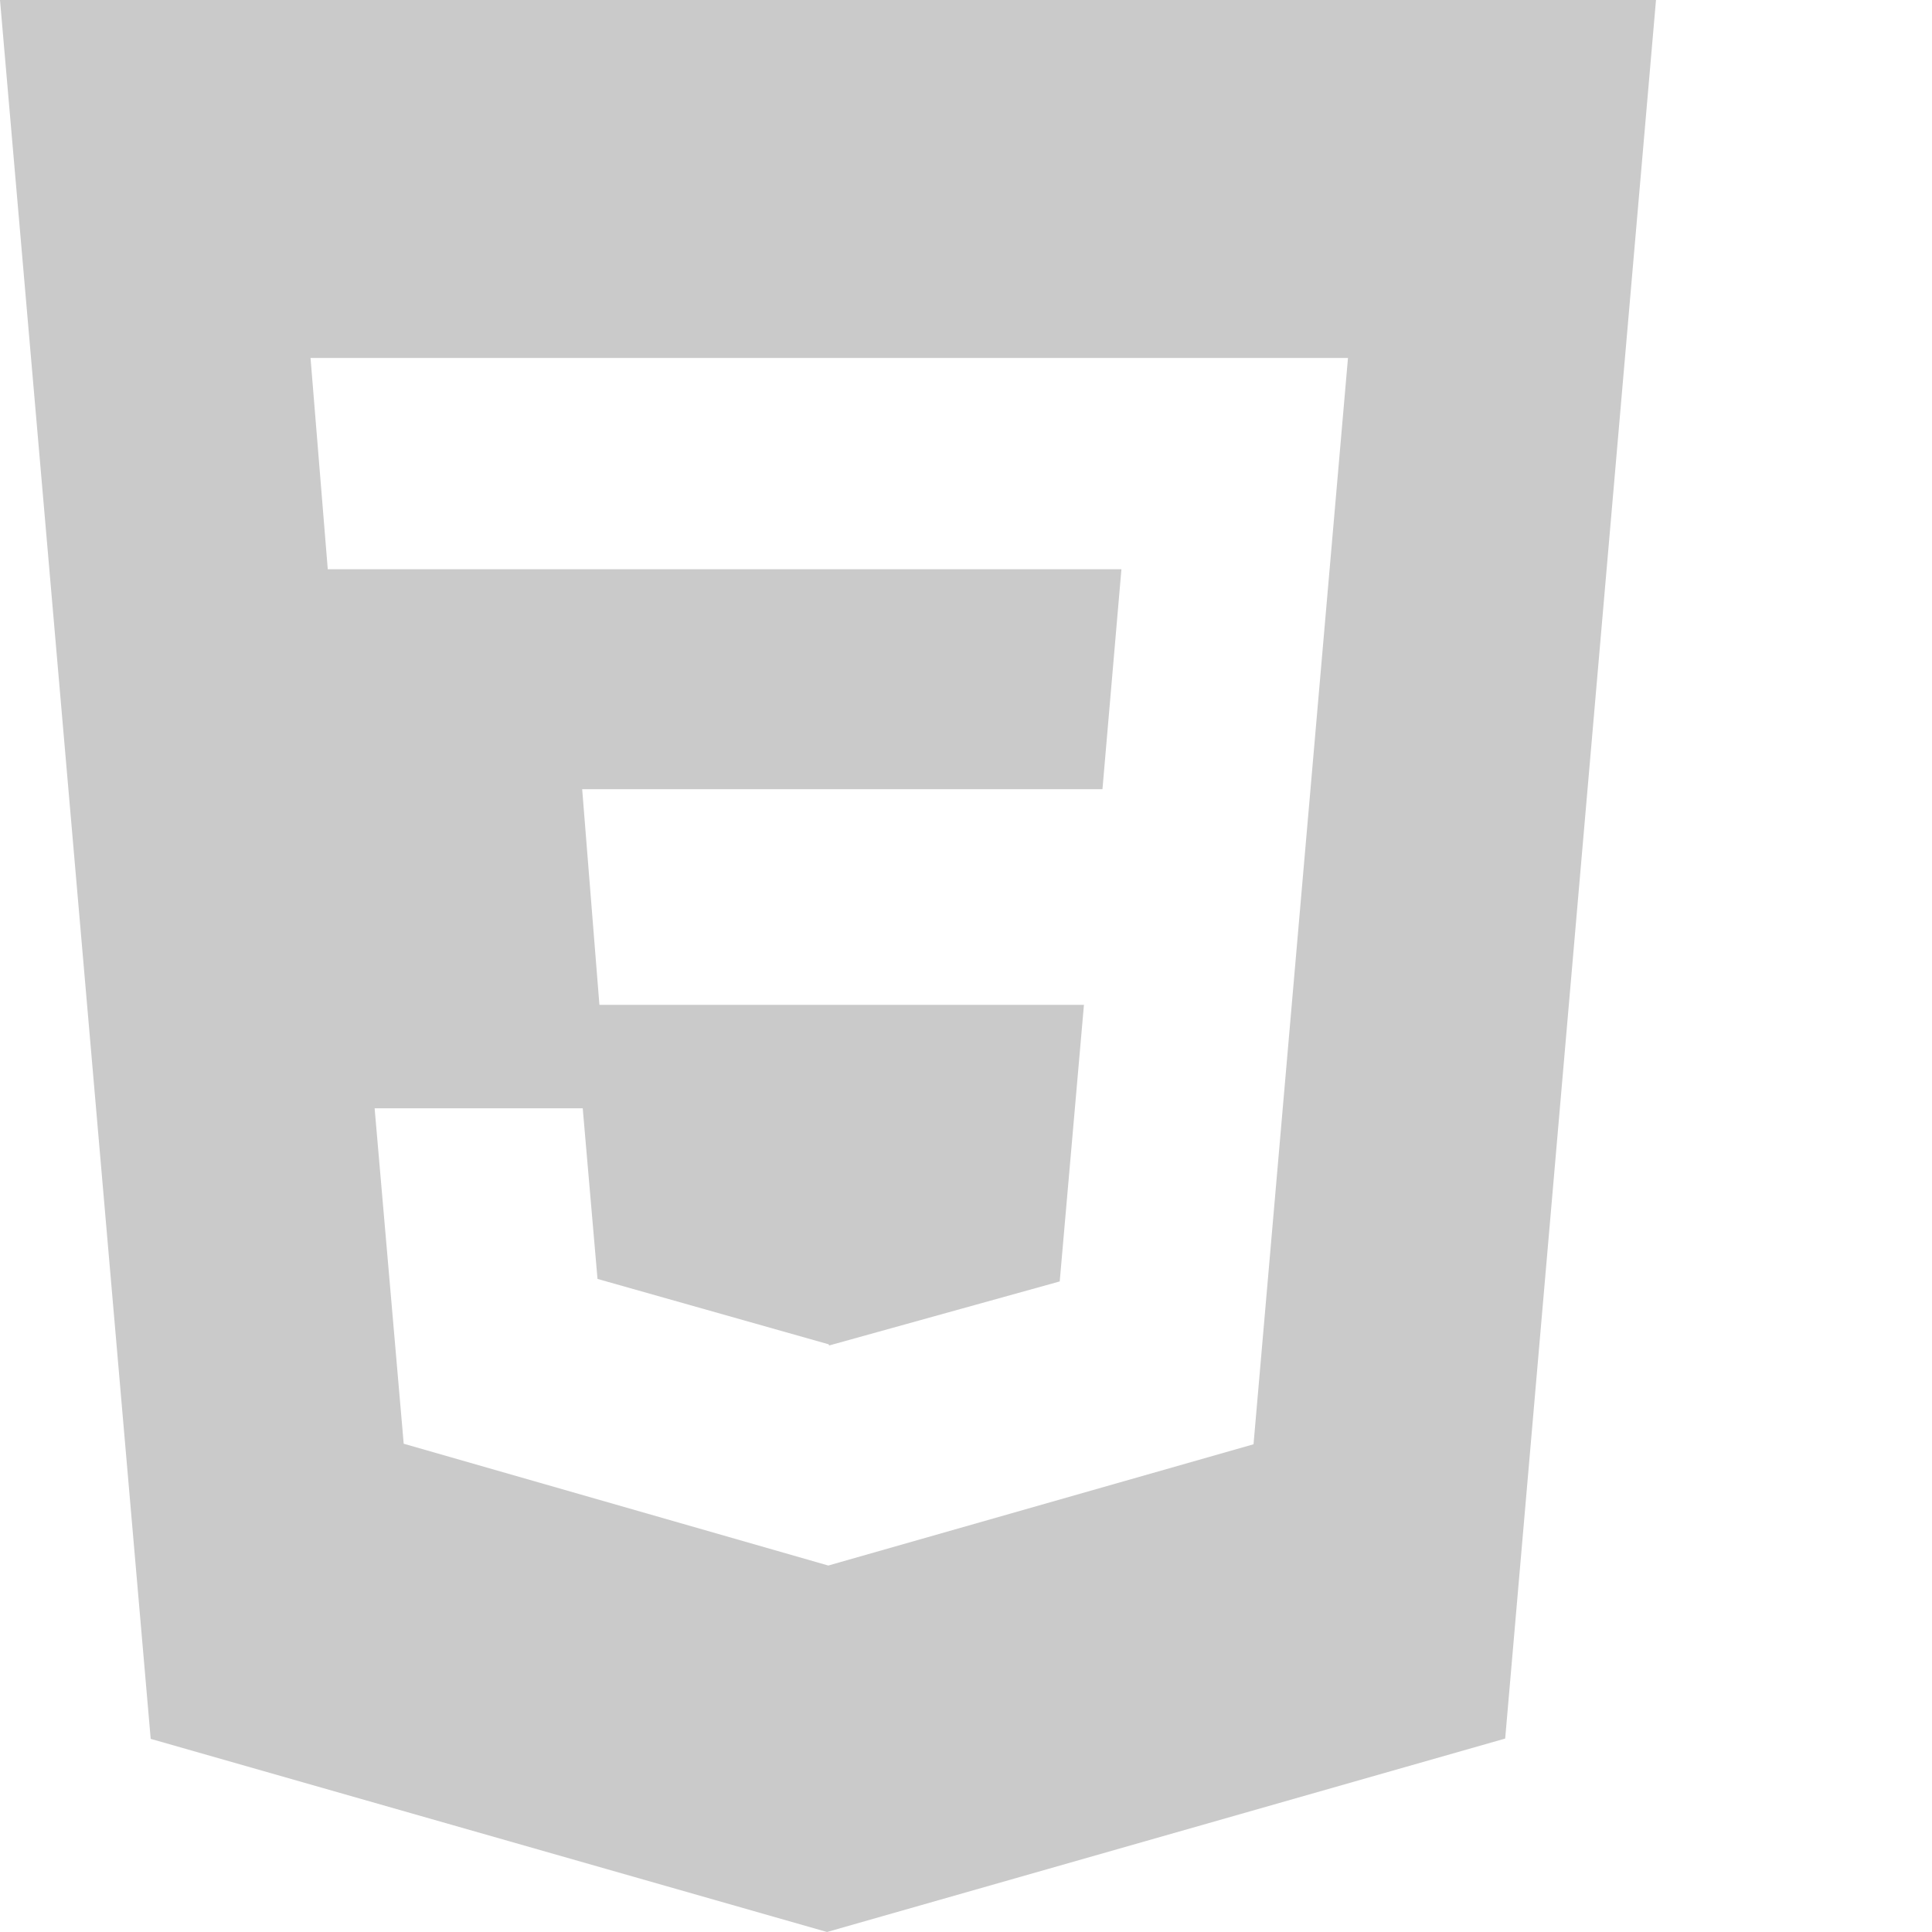
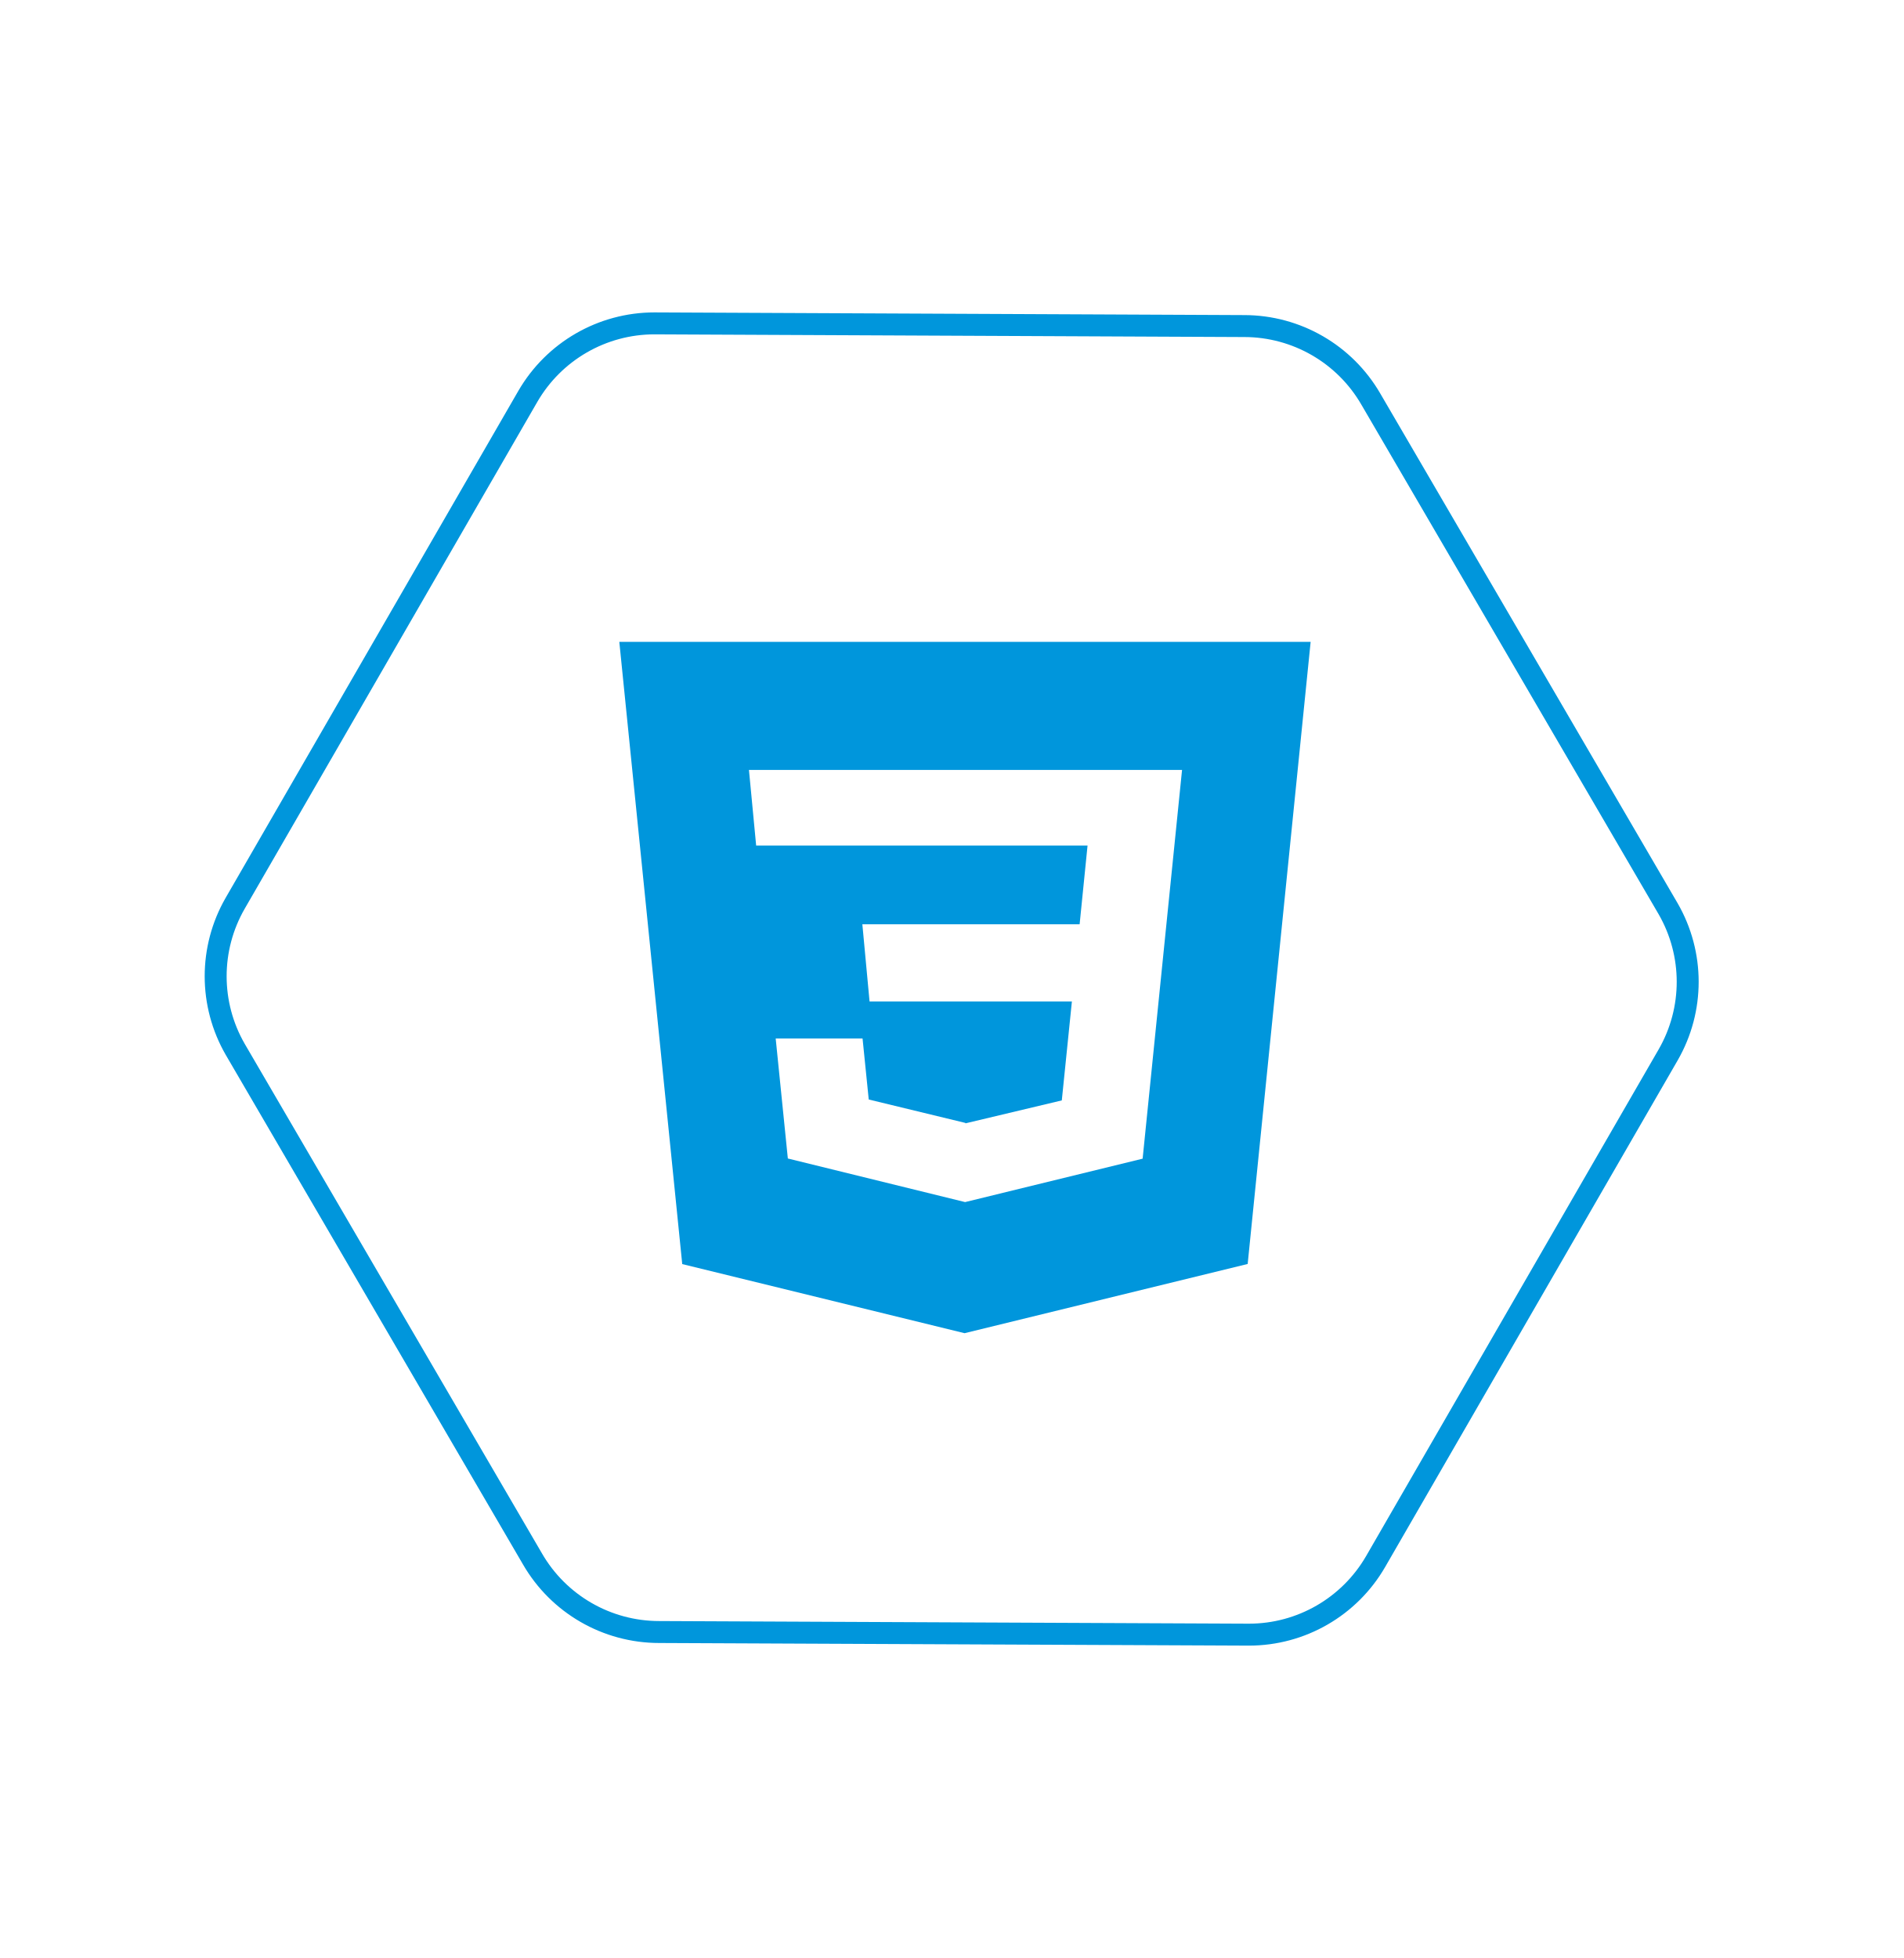
- <svg xmlns="http://www.w3.org/2000/svg" id="body_1" width="32" height="32">
-   <g transform="matrix(1.015873 0 0 1.015873 0 0)">
-     <g transform="matrix(1 0 0 1 19.125 4.5)">
-       <path d="" stroke="none" fill="#CACACA" fill-rule="nonzero" />
-       <path d="M-19.125 -4.5L-16.668 23.851L-5.641 27L5.416 23.846L7.875 -4.5L-19.125 -4.5zM1.313 19.048L-5.62 21.025L-12.543 19.039L-13.017 13.57L-9.624 13.57L-9.383 16.352L-5.615 17.418L-5.606 17.437L-1.847 16.393L-1.452 11.883L-9.352 11.883L-9.633 8.367L-1.15 8.367L-0.841 4.781L-13.781 4.781L-14.062 1.336L2.853 1.336z" stroke="none" fill="#CACACA" fill-rule="nonzero" />
+ <svg xmlns="http://www.w3.org/2000/svg" width="86.729" height="89.218" viewBox="0 0 86.729 89.218">
+   <g transform="translate(0.72 0.748)">
+     <g transform="translate(46.624 33)">
+       <path d="M-5.605,17.12Z" transform="translate(2.253)" fill="#0096dc" />
+       <path d="M-19.125-4.5l2.867,28.351L-3.394,27l12.9-3.154L12.375-4.5ZM4.72,19.048l-8.089,1.978-8.077-1.986L-12,13.57h3.958l.282,2.782,4.4,1.066.011.019h0l4.386-1.044.46-4.51H-7.723l-.328-3.516h9.9l.361-3.586h-15.1l-.328-3.445H6.516Z" fill="#0096dc" />
    </g>
+     <path d="M64.5,49.663V23a6.667,6.667,0,0,0-3.333-5.767L37.833,3.9a6.667,6.667,0,0,0-6.667,0L7.833,17.23A6.667,6.667,0,0,0,4.5,23V49.663A6.667,6.667,0,0,0,7.833,55.43L31.167,68.763a6.667,6.667,0,0,0,6.667,0L61.167,55.43A6.667,6.667,0,0,0,64.5,49.663Z" transform="translate(30.931 -4.851) rotate(30)" fill="none" stroke="#0096dc" stroke-linecap="round" stroke-linejoin="round" stroke-width="1" />
  </g>
</svg>
